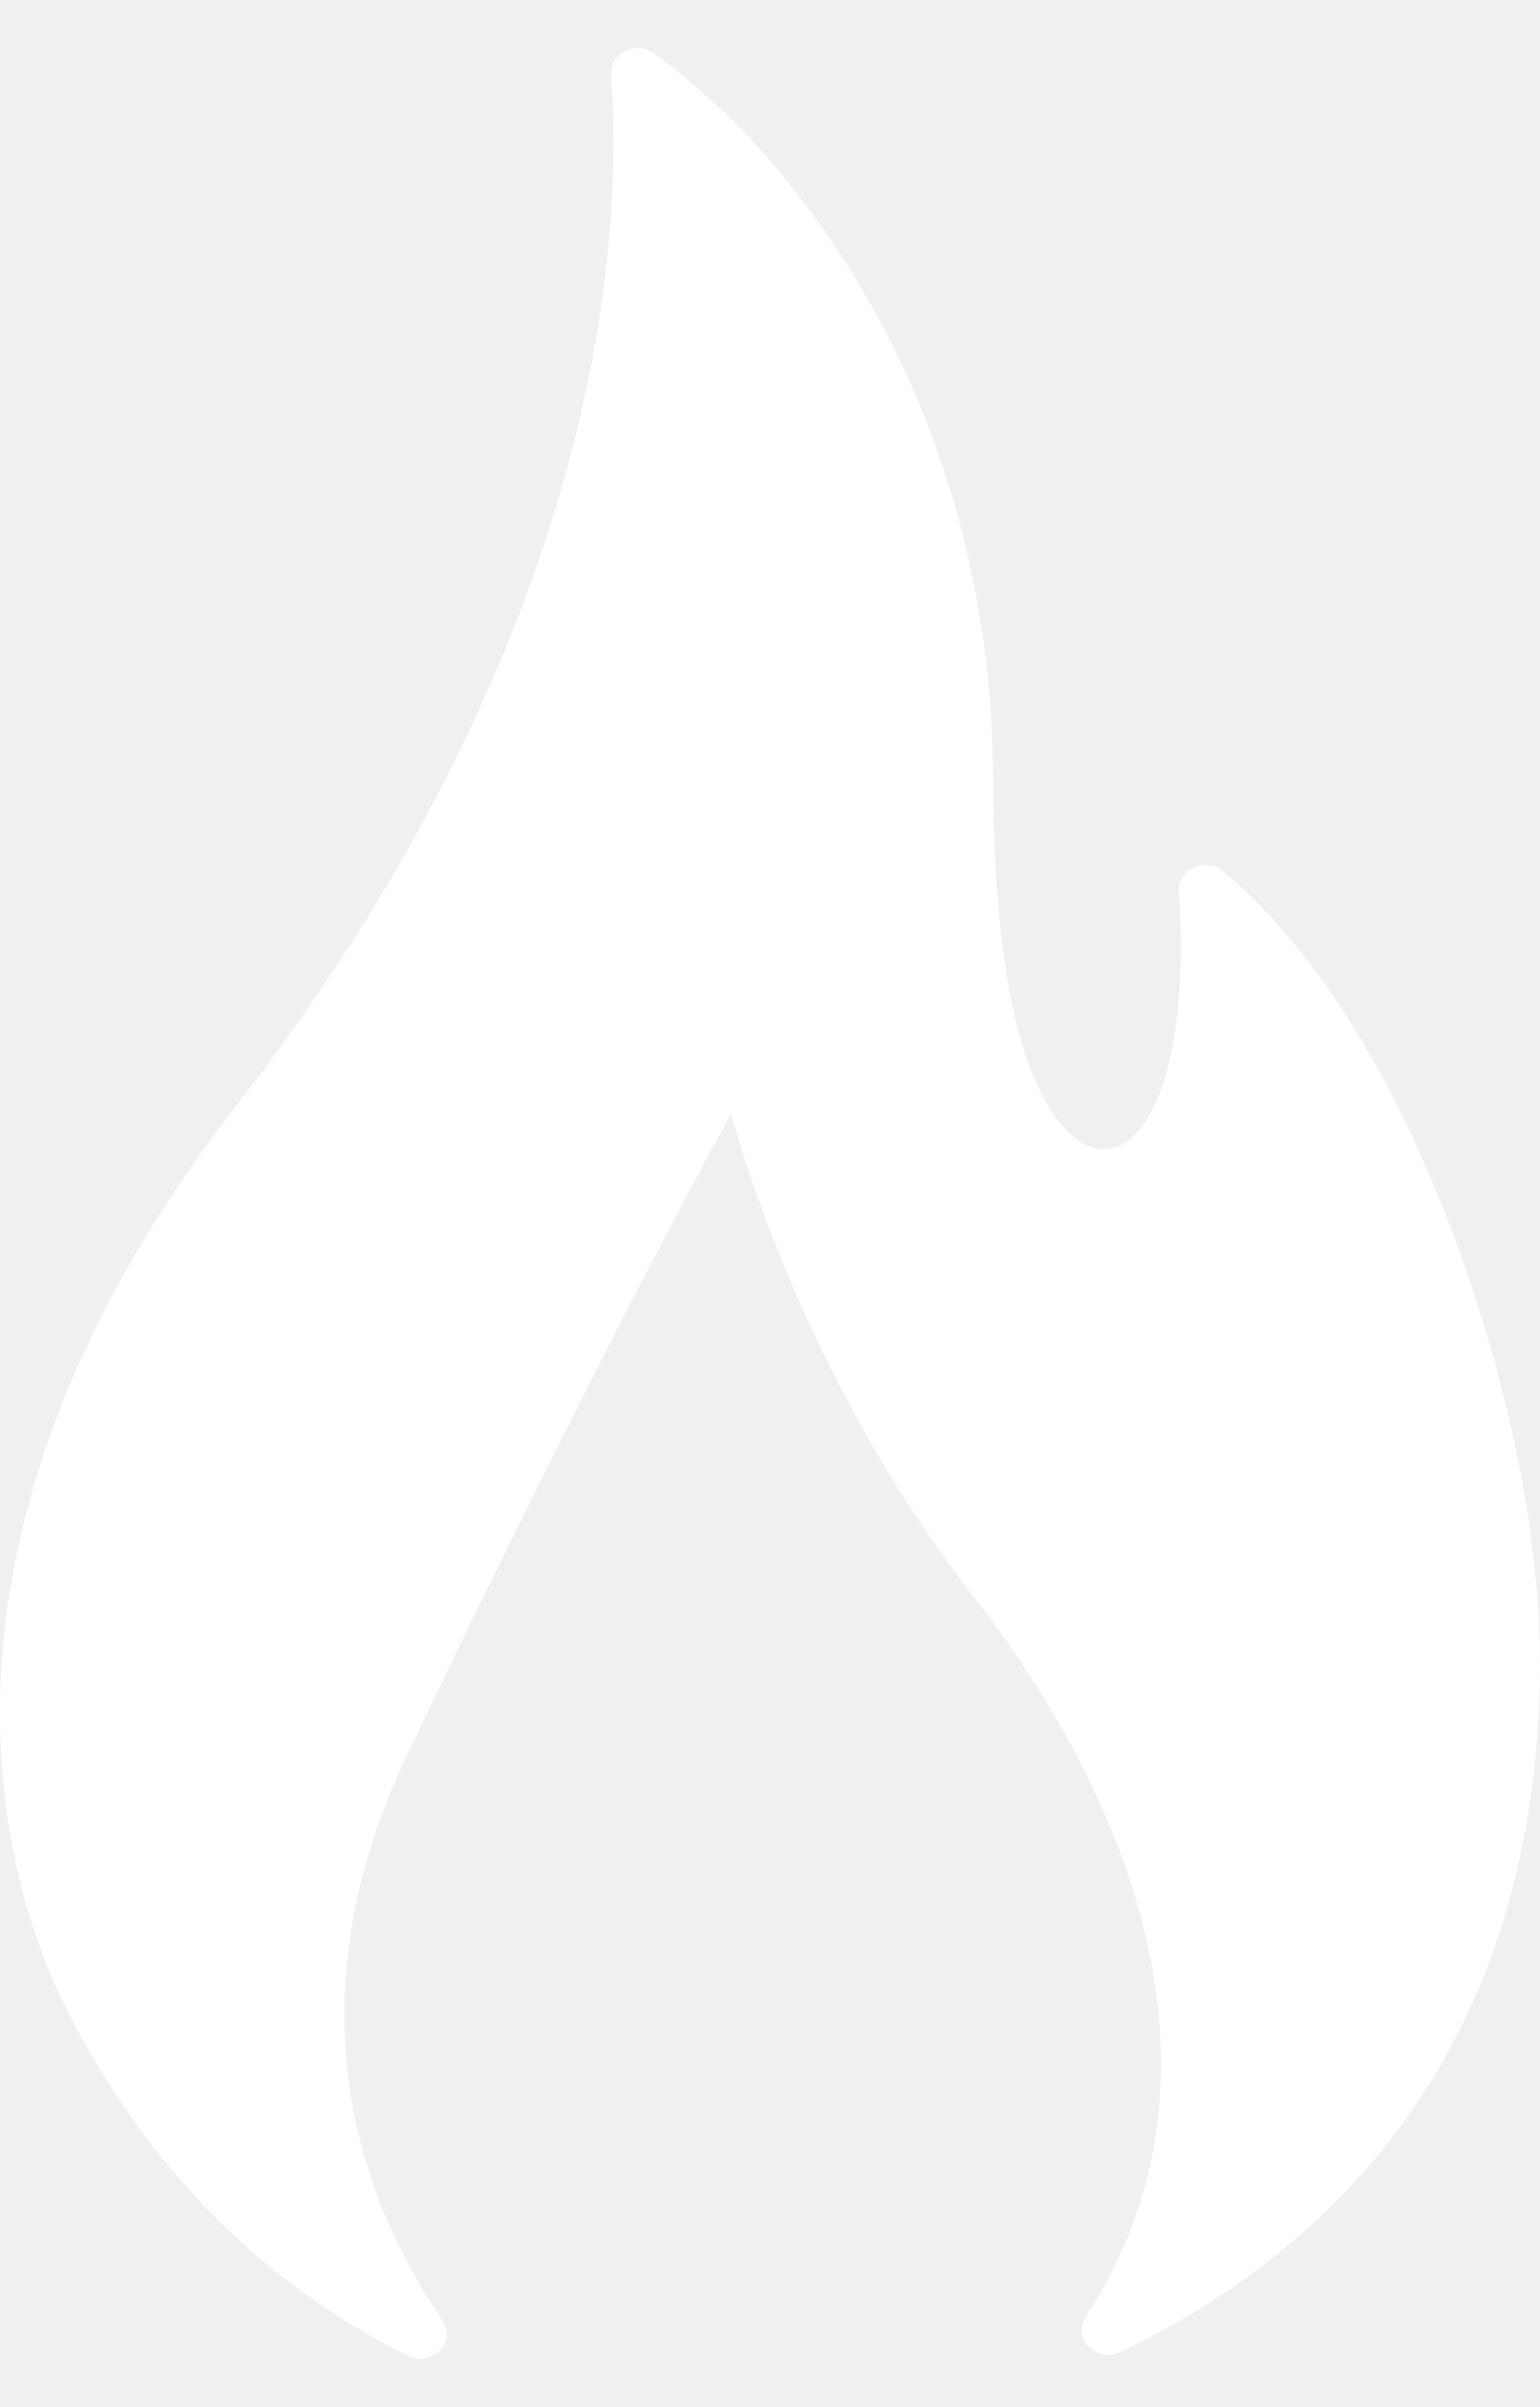
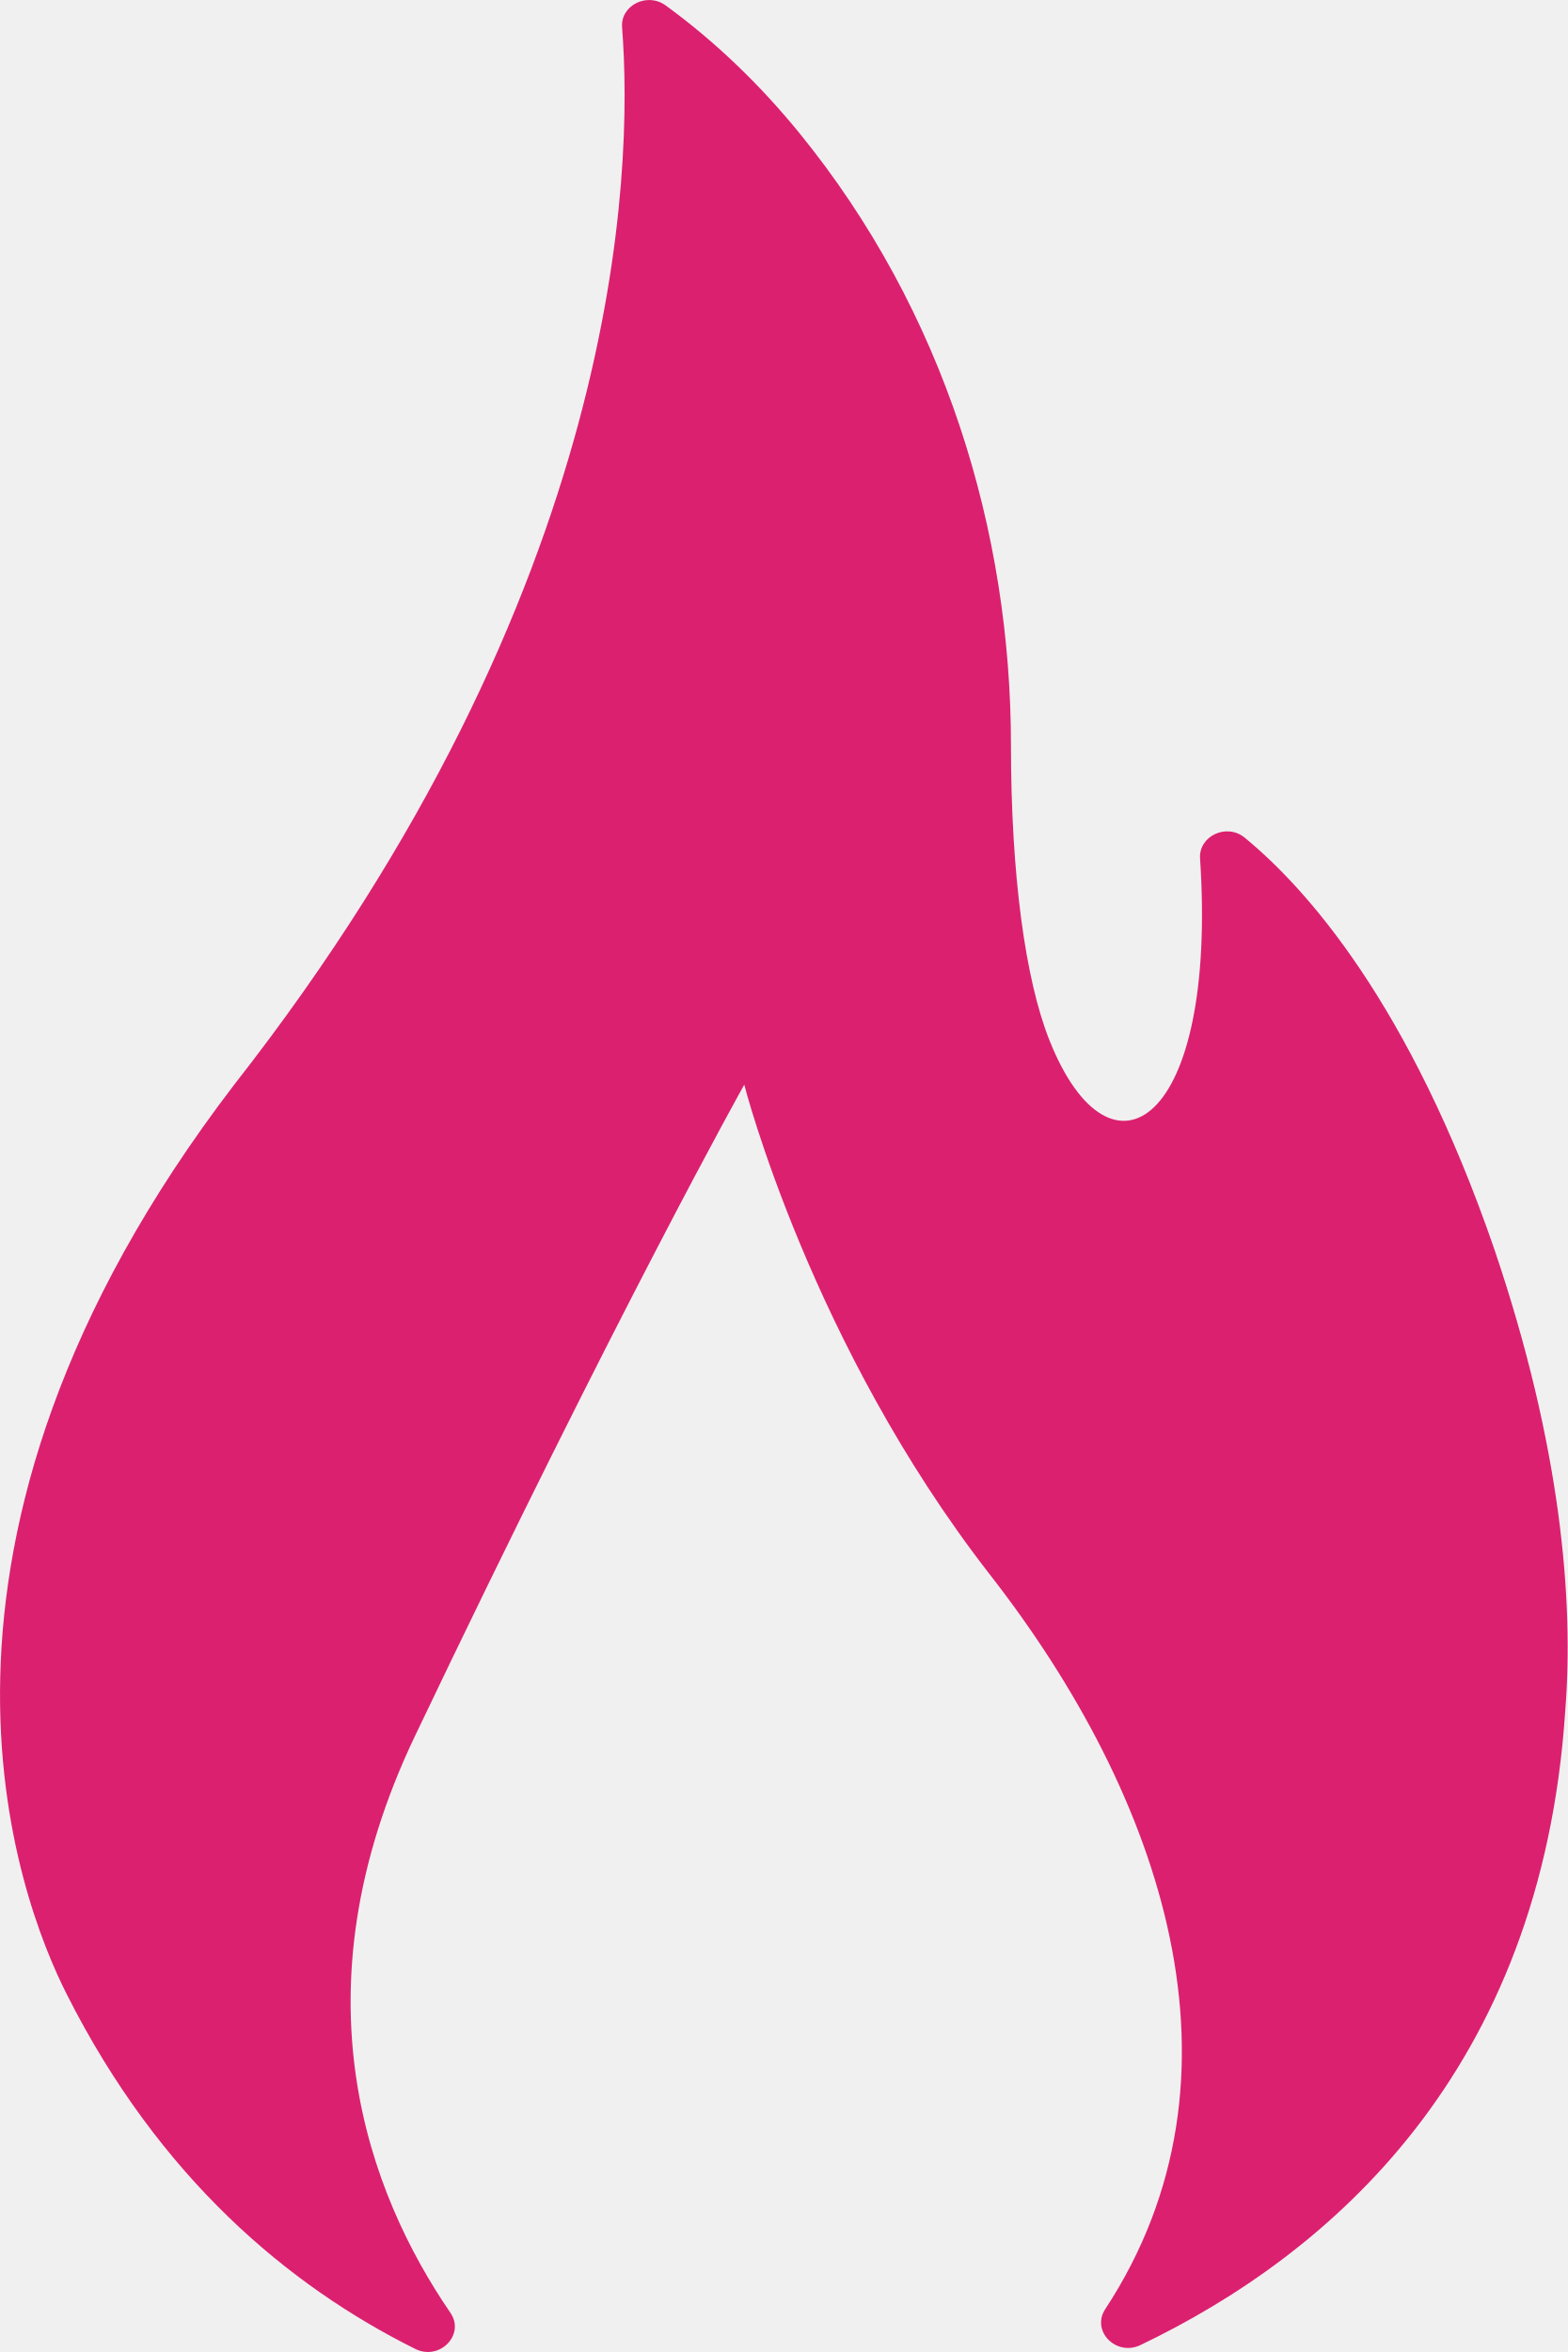
- <svg xmlns="http://www.w3.org/2000/svg" width="16" height="25" viewBox="0 0 16 25">
-   <path fill="#FFF" d="M4.237,24.468 C4.487,24.593 4.75,24.323 4.597,24.1 C3.766,22.887 2.98,20.847 4.233,18.219 C6.324,13.838 7.596,11.568 7.596,11.568 C7.596,11.568 8.272,14.216 10.106,16.571 C11.872,18.838 12.838,21.688 11.28,24.063 C11.134,24.286 11.392,24.548 11.64,24.429 C13.568,23.505 15.731,21.65 15.975,17.958 C16.065,16.83 15.93,15.251 15.255,13.258 C14.388,10.732 13.321,9.554 12.704,9.048 C12.52,8.896 12.233,9.03 12.248,9.26 C12.428,11.985 11.334,12.677 10.712,11.118 C10.463,10.496 10.318,9.419 10.318,8.108 C10.318,5.925 9.643,3.678 8.154,1.852 C7.766,1.377 7.313,0.933 6.793,0.555 C6.605,0.418 6.332,0.555 6.349,0.778 C6.464,2.258 6.36,6.499 2.392,11.566 C-1.206,16.266 0.188,19.876 0.683,20.853 C1.629,22.726 2.948,23.826 4.237,24.468 Z" />
+ <svg xmlns="http://www.w3.org/2000/svg" width="16" height="24" viewBox="0 0 16 24">
+   <path fill="#DB206F" d="M4.237,66.968 C4.487,67.093 4.75,66.823 4.597,66.6 C3.766,65.387 2.98,63.347 4.233,60.719 C6.324,56.338 7.596,54.068 7.596,54.068 C7.596,54.068 8.272,56.716 10.106,59.071 C11.872,61.338 12.838,64.188 11.28,66.563 C11.134,66.786 11.392,67.048 11.64,66.929 C13.568,66.005 15.731,64.15 15.975,60.458 C16.065,59.33 15.93,57.751 15.255,55.758 C14.388,53.232 13.321,52.054 12.704,51.548 C12.52,51.396 12.233,51.53 12.248,51.76 C12.428,54.485 11.334,55.177 10.712,53.618 C10.463,52.996 10.318,51.919 10.318,50.608 C10.318,48.425 9.643,46.178 8.154,44.352 C7.766,43.877 7.313,43.433 6.793,43.055 C6.605,42.918 6.332,43.055 6.349,43.278 C6.464,44.758 6.36,48.999 2.392,54.066 C-1.206,58.766 0.188,62.376 0.683,63.353 C1.629,65.226 2.948,66.326 4.237,66.968 Z" transform="translate(0 -43)" />
</svg>
